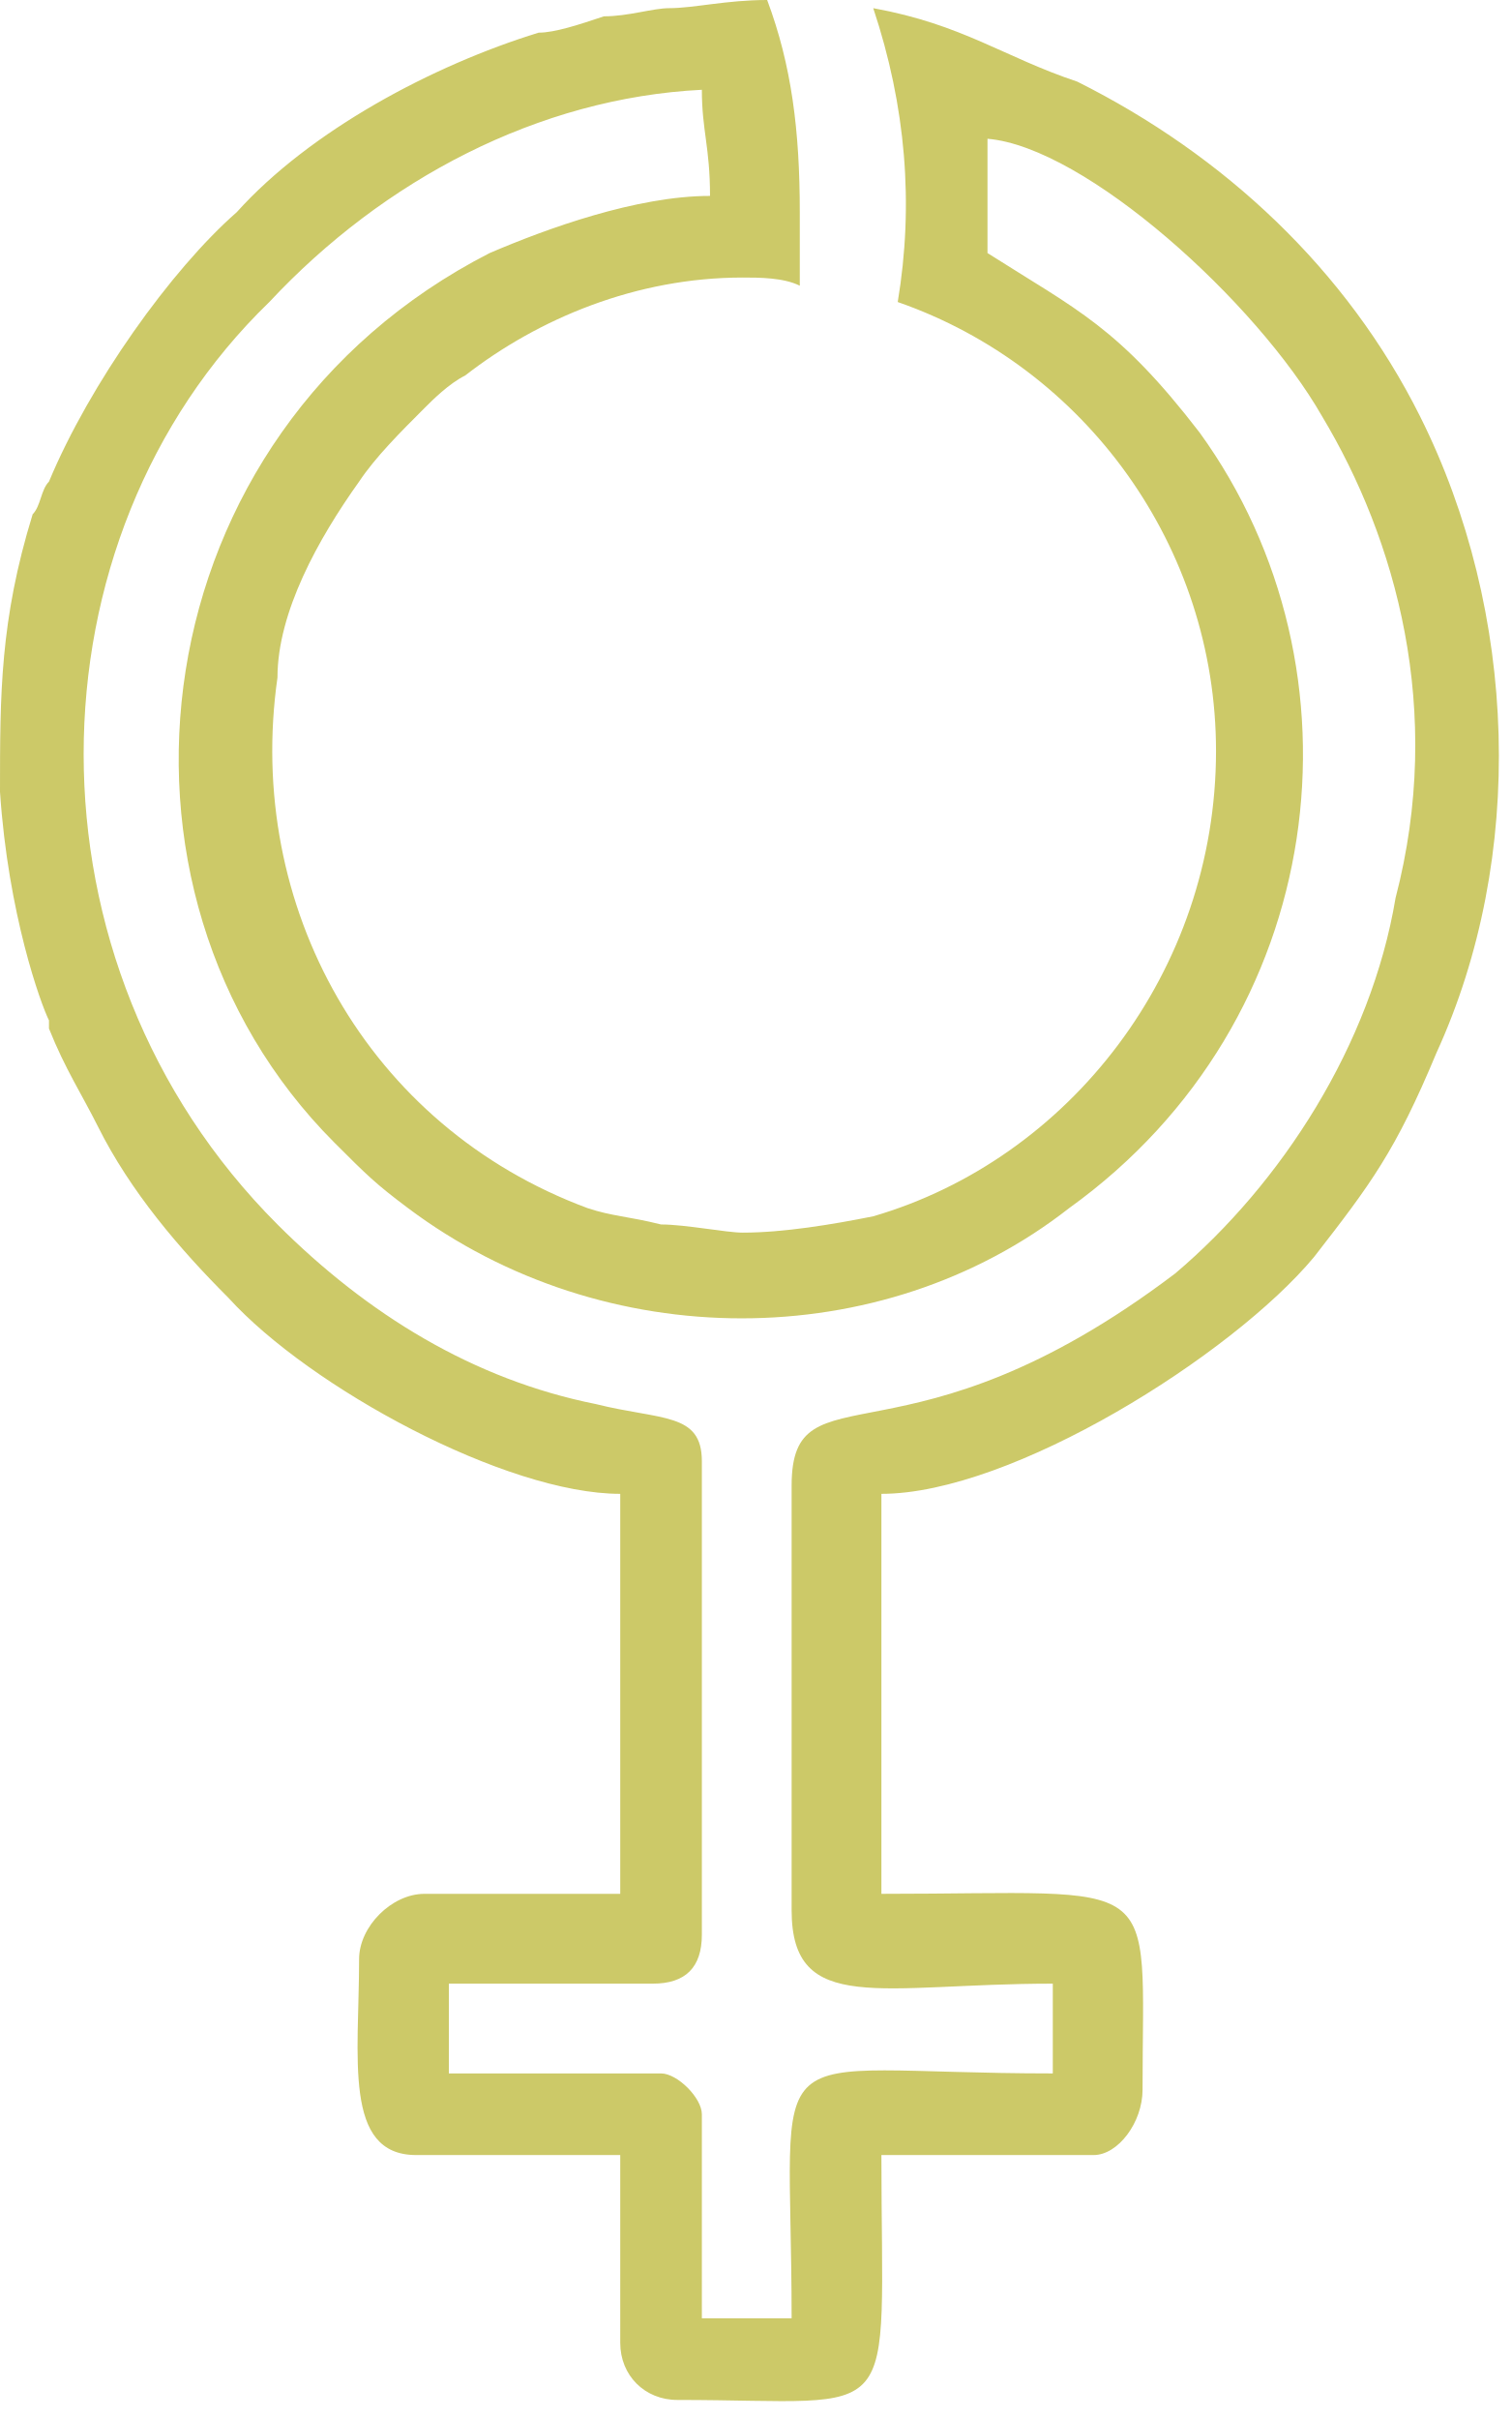
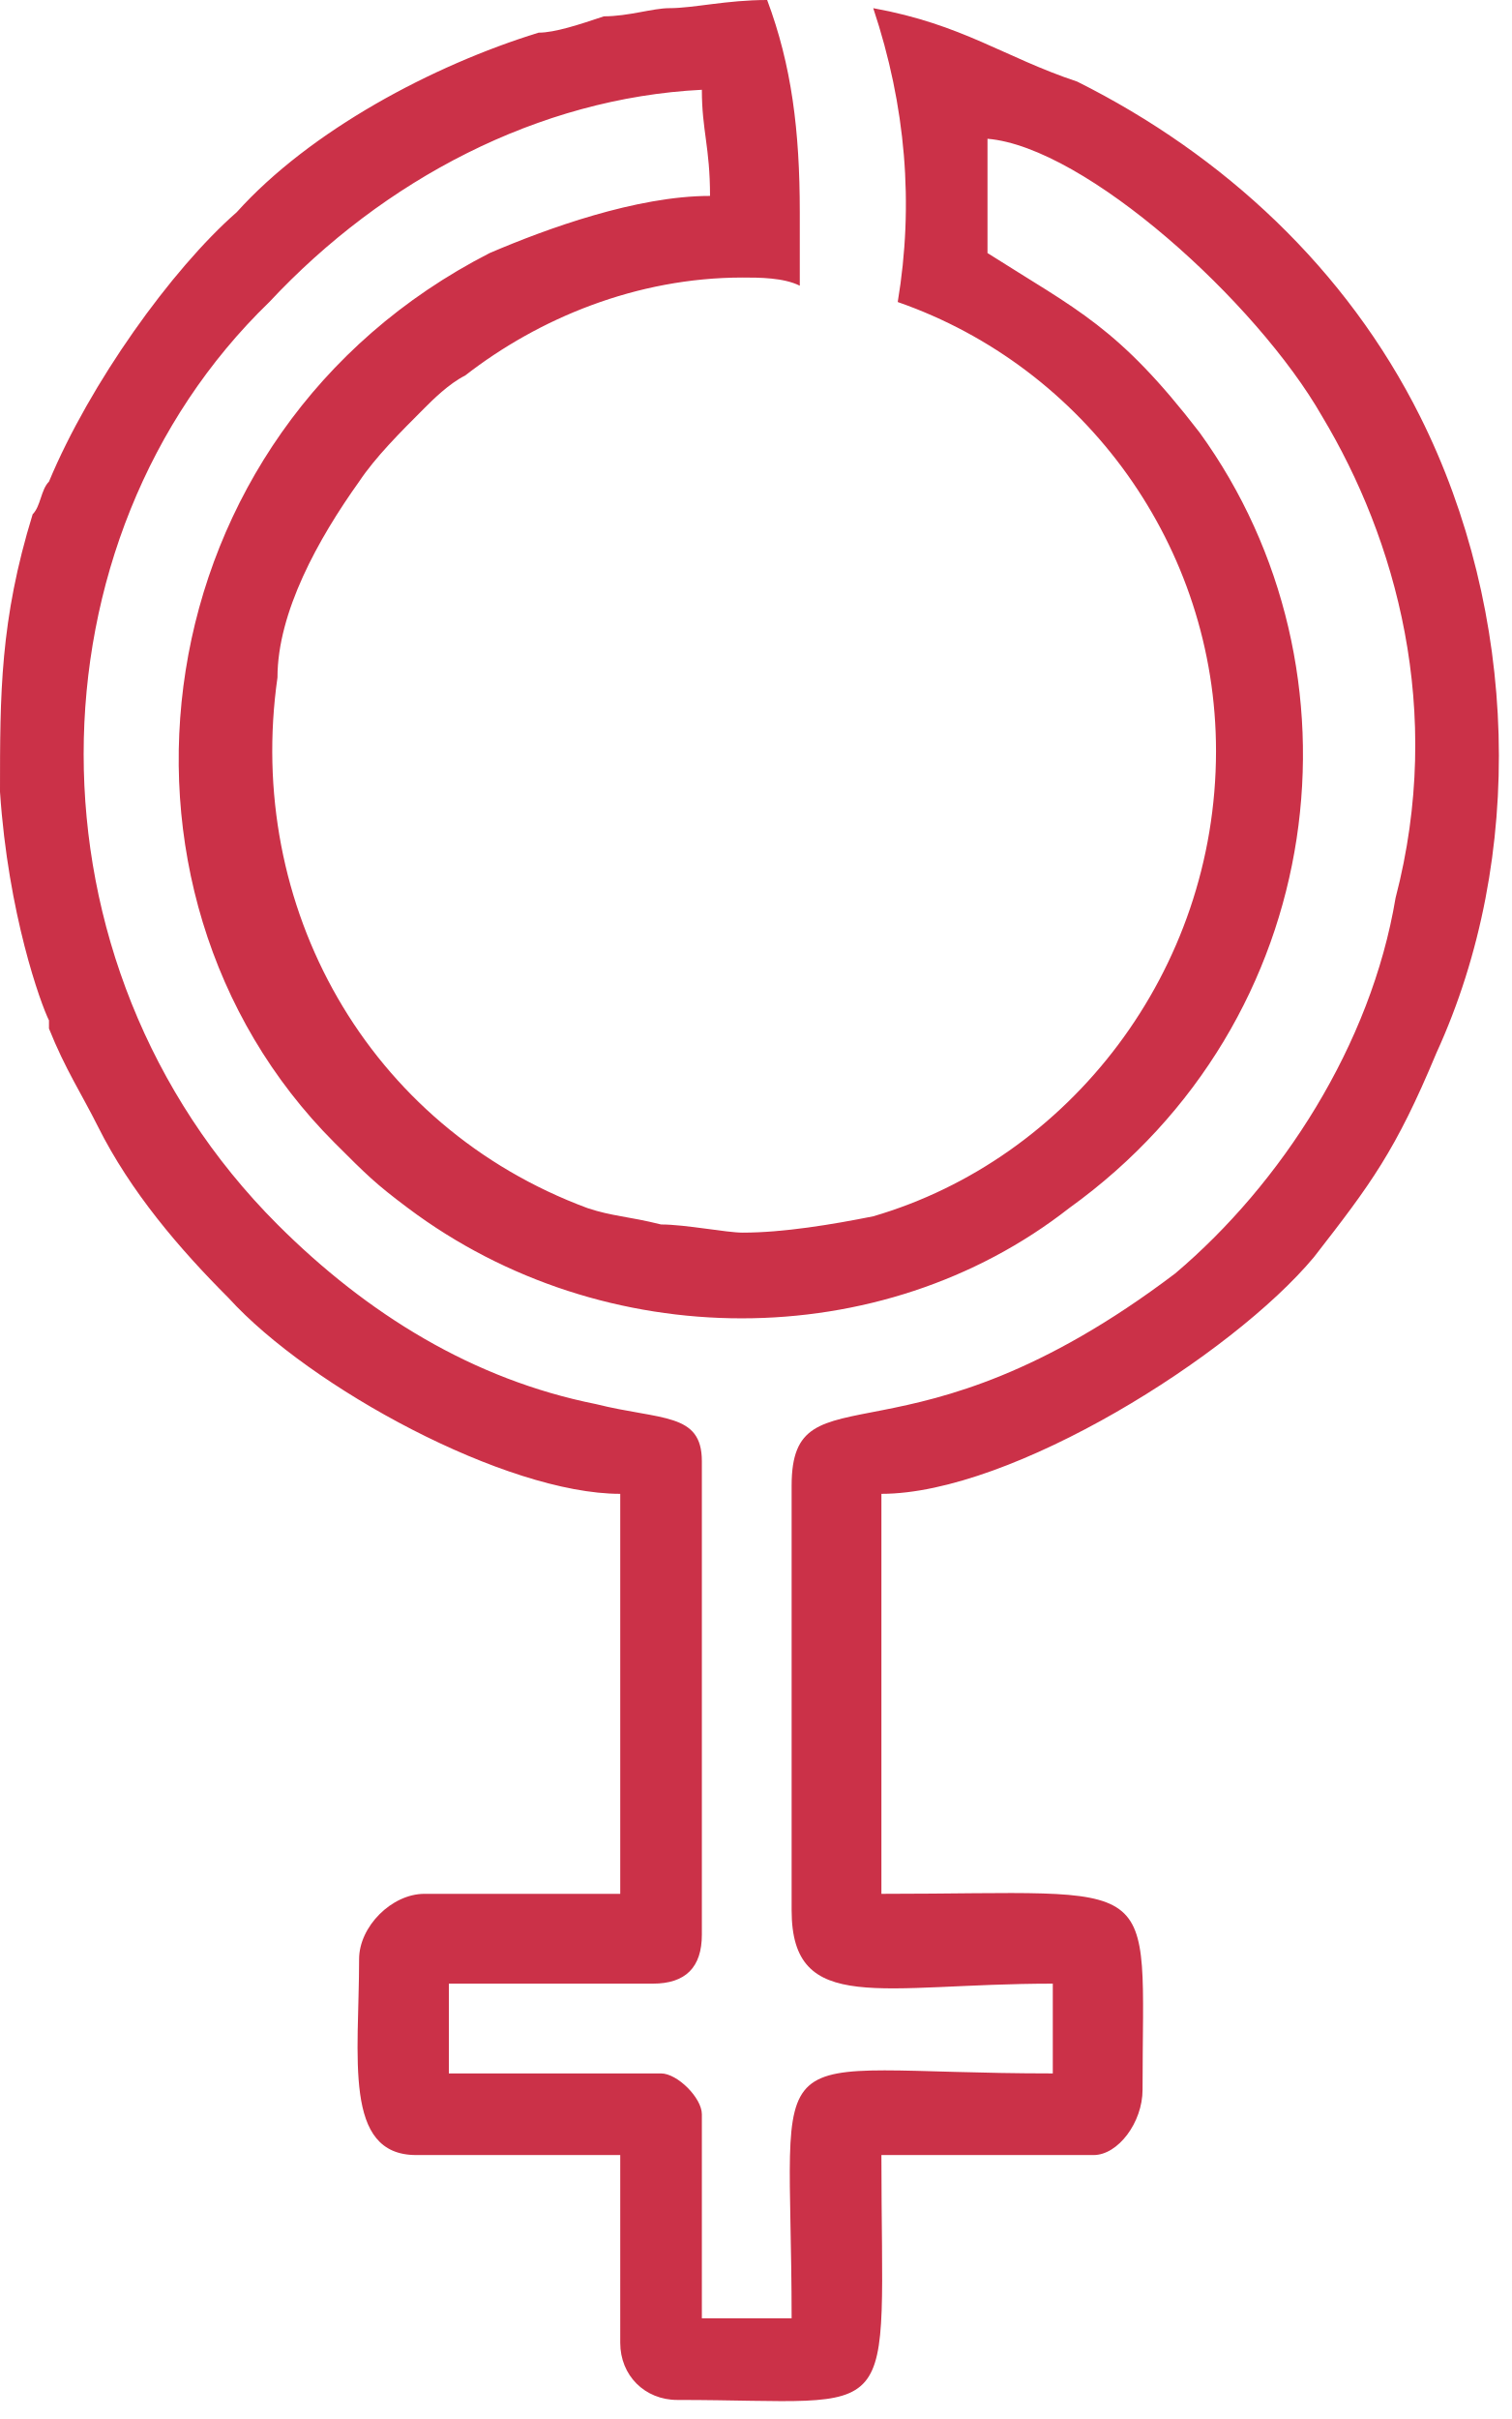
<svg xmlns="http://www.w3.org/2000/svg" width="70" height="112" viewBox="0 0 70 112" fill="none">
-   <path fill-rule="evenodd" clip-rule="evenodd" d="M1.512 23.811C1.89 23.433 1.89 22.677 2.268 22.299C4.157 17.764 7.937 12.472 10.961 9.827C14.362 6.047 20.032 3.024 24.945 1.512C25.701 1.512 26.835 1.134 27.968 0.756C29.102 0.756 30.236 0.378 30.992 0.378C32.126 0.378 33.638 0 35.528 0C36.661 3.024 37.039 6.047 37.039 9.827C37.039 10.961 37.039 12.095 37.039 13.228C36.283 12.85 35.15 12.85 34.394 12.85C29.48 12.85 24.945 14.74 21.543 17.386C20.787 17.764 20.032 18.52 19.654 18.898C18.52 20.032 17.386 21.165 16.63 22.299C14.74 24.945 12.85 28.346 12.85 31.37C11.339 41.953 17.008 52.157 27.213 55.937C28.346 56.315 29.102 56.315 30.614 56.693C31.748 56.693 33.638 57.071 34.394 57.071C36.283 57.071 38.551 56.693 40.441 56.315C49.512 53.669 56.315 44.976 56.315 34.772C56.315 25.323 50.268 17.008 41.575 13.984C42.331 9.449 41.953 4.913 40.441 0.378C44.598 1.134 46.488 2.646 49.89 3.78C56.693 7.181 62.362 12.472 65.764 19.276C70.299 28.346 70.677 39.685 66.52 48.756C64.63 53.291 63.496 54.803 60.85 58.205C57.071 62.74 46.866 69.165 40.819 69.165V87.685C54.047 87.685 52.913 86.551 52.913 96.756C52.913 98.268 51.779 99.779 50.646 99.779H40.819C40.819 112.63 41.953 111.118 31.37 111.118C29.858 111.118 28.724 109.984 28.724 108.472V99.779H19.276C15.874 99.779 16.63 95.244 16.63 90.709C16.63 89.197 18.142 87.685 19.654 87.685H28.724V69.165C23.433 69.165 14.362 64.252 10.583 60.094C8.315 57.827 6.047 55.181 4.535 52.157C3.78 50.646 3.024 49.512 2.268 47.622V47.244C1.89 46.488 0.378 42.331 0 36.661C0 32.126 0 28.724 1.512 23.811ZM20.787 96H30.614C31.37 96 32.504 97.134 32.504 97.89V107.339H36.661C36.661 93.732 34.772 96 48.756 96V91.843C40.819 91.843 36.661 93.354 36.661 88.441V68.787C36.661 63.118 41.953 68.409 54.425 58.961C59.339 54.803 63.496 48.378 64.63 41.575C66.898 32.882 64.63 24.945 61.228 19.276C58.205 13.984 50.268 6.803 45.732 6.425V11.716C49.89 14.362 51.779 15.118 55.559 20.032C63.496 30.992 61.606 47.244 49.512 55.937C40.819 62.74 27.968 62.74 18.898 55.937C17.386 54.803 17.008 54.425 15.496 52.913C3.78 41.197 6.425 20.032 22.677 11.716C25.323 10.583 29.48 9.071 32.882 9.071C32.882 6.803 32.504 6.047 32.504 4.157C24.945 4.535 17.764 8.315 12.472 13.984C1.134 24.945 0.756 44.598 12.85 56.693C17.008 60.85 21.921 63.874 27.591 65.008C30.614 65.764 32.504 65.386 32.504 67.653V89.575C32.504 91.087 31.748 91.843 30.236 91.843H20.787V96Z" fill="#CCC968" />
+   <path fill-rule="evenodd" clip-rule="evenodd" d="M1.512 23.811C1.89 23.433 1.89 22.677 2.268 22.299C4.157 17.764 7.937 12.472 10.961 9.827C14.362 6.047 20.032 3.024 24.945 1.512C25.701 1.512 26.835 1.134 27.968 0.756C29.102 0.756 30.236 0.378 30.992 0.378C32.126 0.378 33.638 0 35.528 0C36.661 3.024 37.039 6.047 37.039 9.827C37.039 10.961 37.039 12.095 37.039 13.228C36.283 12.85 35.15 12.85 34.394 12.85C29.48 12.85 24.945 14.74 21.543 17.386C20.787 17.764 20.032 18.52 19.654 18.898C18.52 20.032 17.386 21.165 16.63 22.299C14.74 24.945 12.85 28.346 12.85 31.37C11.339 41.953 17.008 52.157 27.213 55.937C28.346 56.315 29.102 56.315 30.614 56.693C31.748 56.693 33.638 57.071 34.394 57.071C36.283 57.071 38.551 56.693 40.441 56.315C49.512 53.669 56.315 44.976 56.315 34.772C56.315 25.323 50.268 17.008 41.575 13.984C42.331 9.449 41.953 4.913 40.441 0.378C44.598 1.134 46.488 2.646 49.89 3.78C56.693 7.181 62.362 12.472 65.764 19.276C70.299 28.346 70.677 39.685 66.52 48.756C64.63 53.291 63.496 54.803 60.85 58.205C57.071 62.74 46.866 69.165 40.819 69.165V87.685C54.047 87.685 52.913 86.551 52.913 96.756C52.913 98.268 51.779 99.779 50.646 99.779H40.819C40.819 112.63 41.953 111.118 31.37 111.118C29.858 111.118 28.724 109.984 28.724 108.472V99.779H19.276C15.874 99.779 16.63 95.244 16.63 90.709C16.63 89.197 18.142 87.685 19.654 87.685H28.724V69.165C23.433 69.165 14.362 64.252 10.583 60.094C8.315 57.827 6.047 55.181 4.535 52.157C3.78 50.646 3.024 49.512 2.268 47.622V47.244C1.89 46.488 0.378 42.331 0 36.661C0 32.126 0 28.724 1.512 23.811ZM20.787 96H30.614C31.37 96 32.504 97.134 32.504 97.89V107.339H36.661C36.661 93.732 34.772 96 48.756 96V91.843C40.819 91.843 36.661 93.354 36.661 88.441V68.787C36.661 63.118 41.953 68.409 54.425 58.961C59.339 54.803 63.496 48.378 64.63 41.575C66.898 32.882 64.63 24.945 61.228 19.276C58.205 13.984 50.268 6.803 45.732 6.425V11.716C49.89 14.362 51.779 15.118 55.559 20.032C63.496 30.992 61.606 47.244 49.512 55.937C40.819 62.74 27.968 62.74 18.898 55.937C17.386 54.803 17.008 54.425 15.496 52.913C3.78 41.197 6.425 20.032 22.677 11.716C25.323 10.583 29.48 9.071 32.882 9.071C32.882 6.803 32.504 6.047 32.504 4.157C24.945 4.535 17.764 8.315 12.472 13.984C1.134 24.945 0.756 44.598 12.85 56.693C17.008 60.85 21.921 63.874 27.591 65.008C30.614 65.764 32.504 65.386 32.504 67.653V89.575C32.504 91.087 31.748 91.843 30.236 91.843H20.787V96Z" fill="#CB3148" />
</svg>
